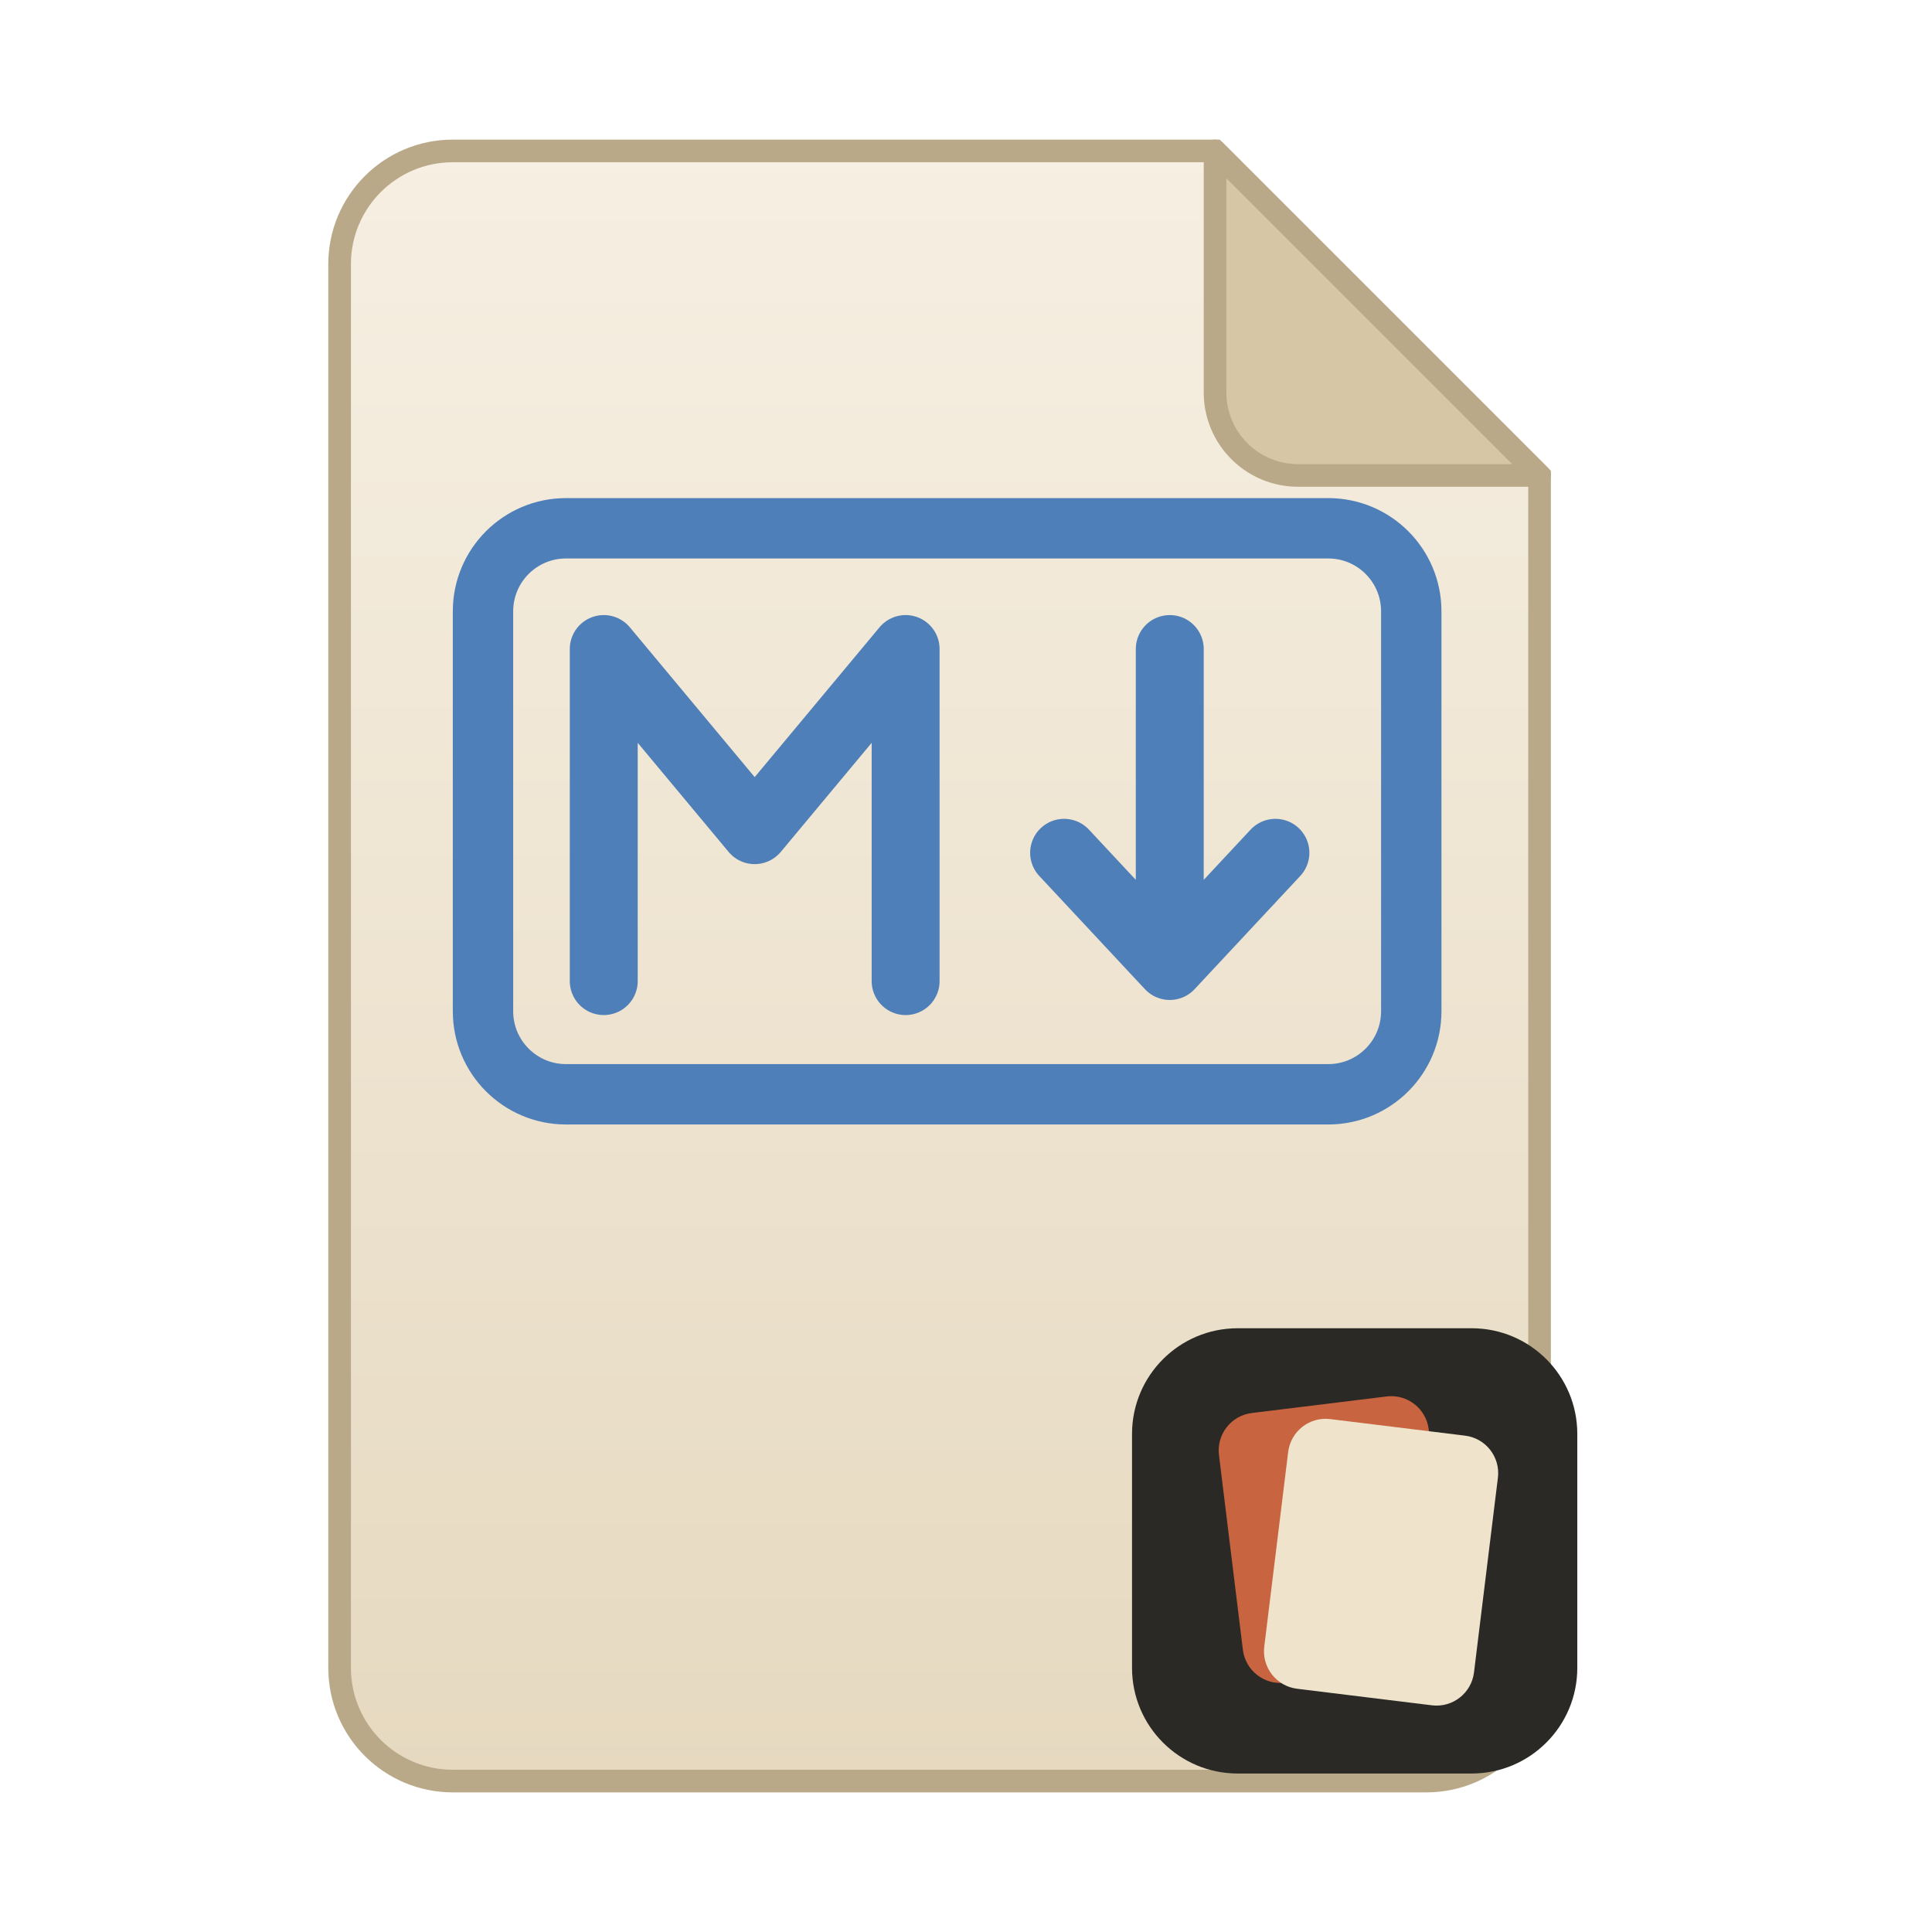
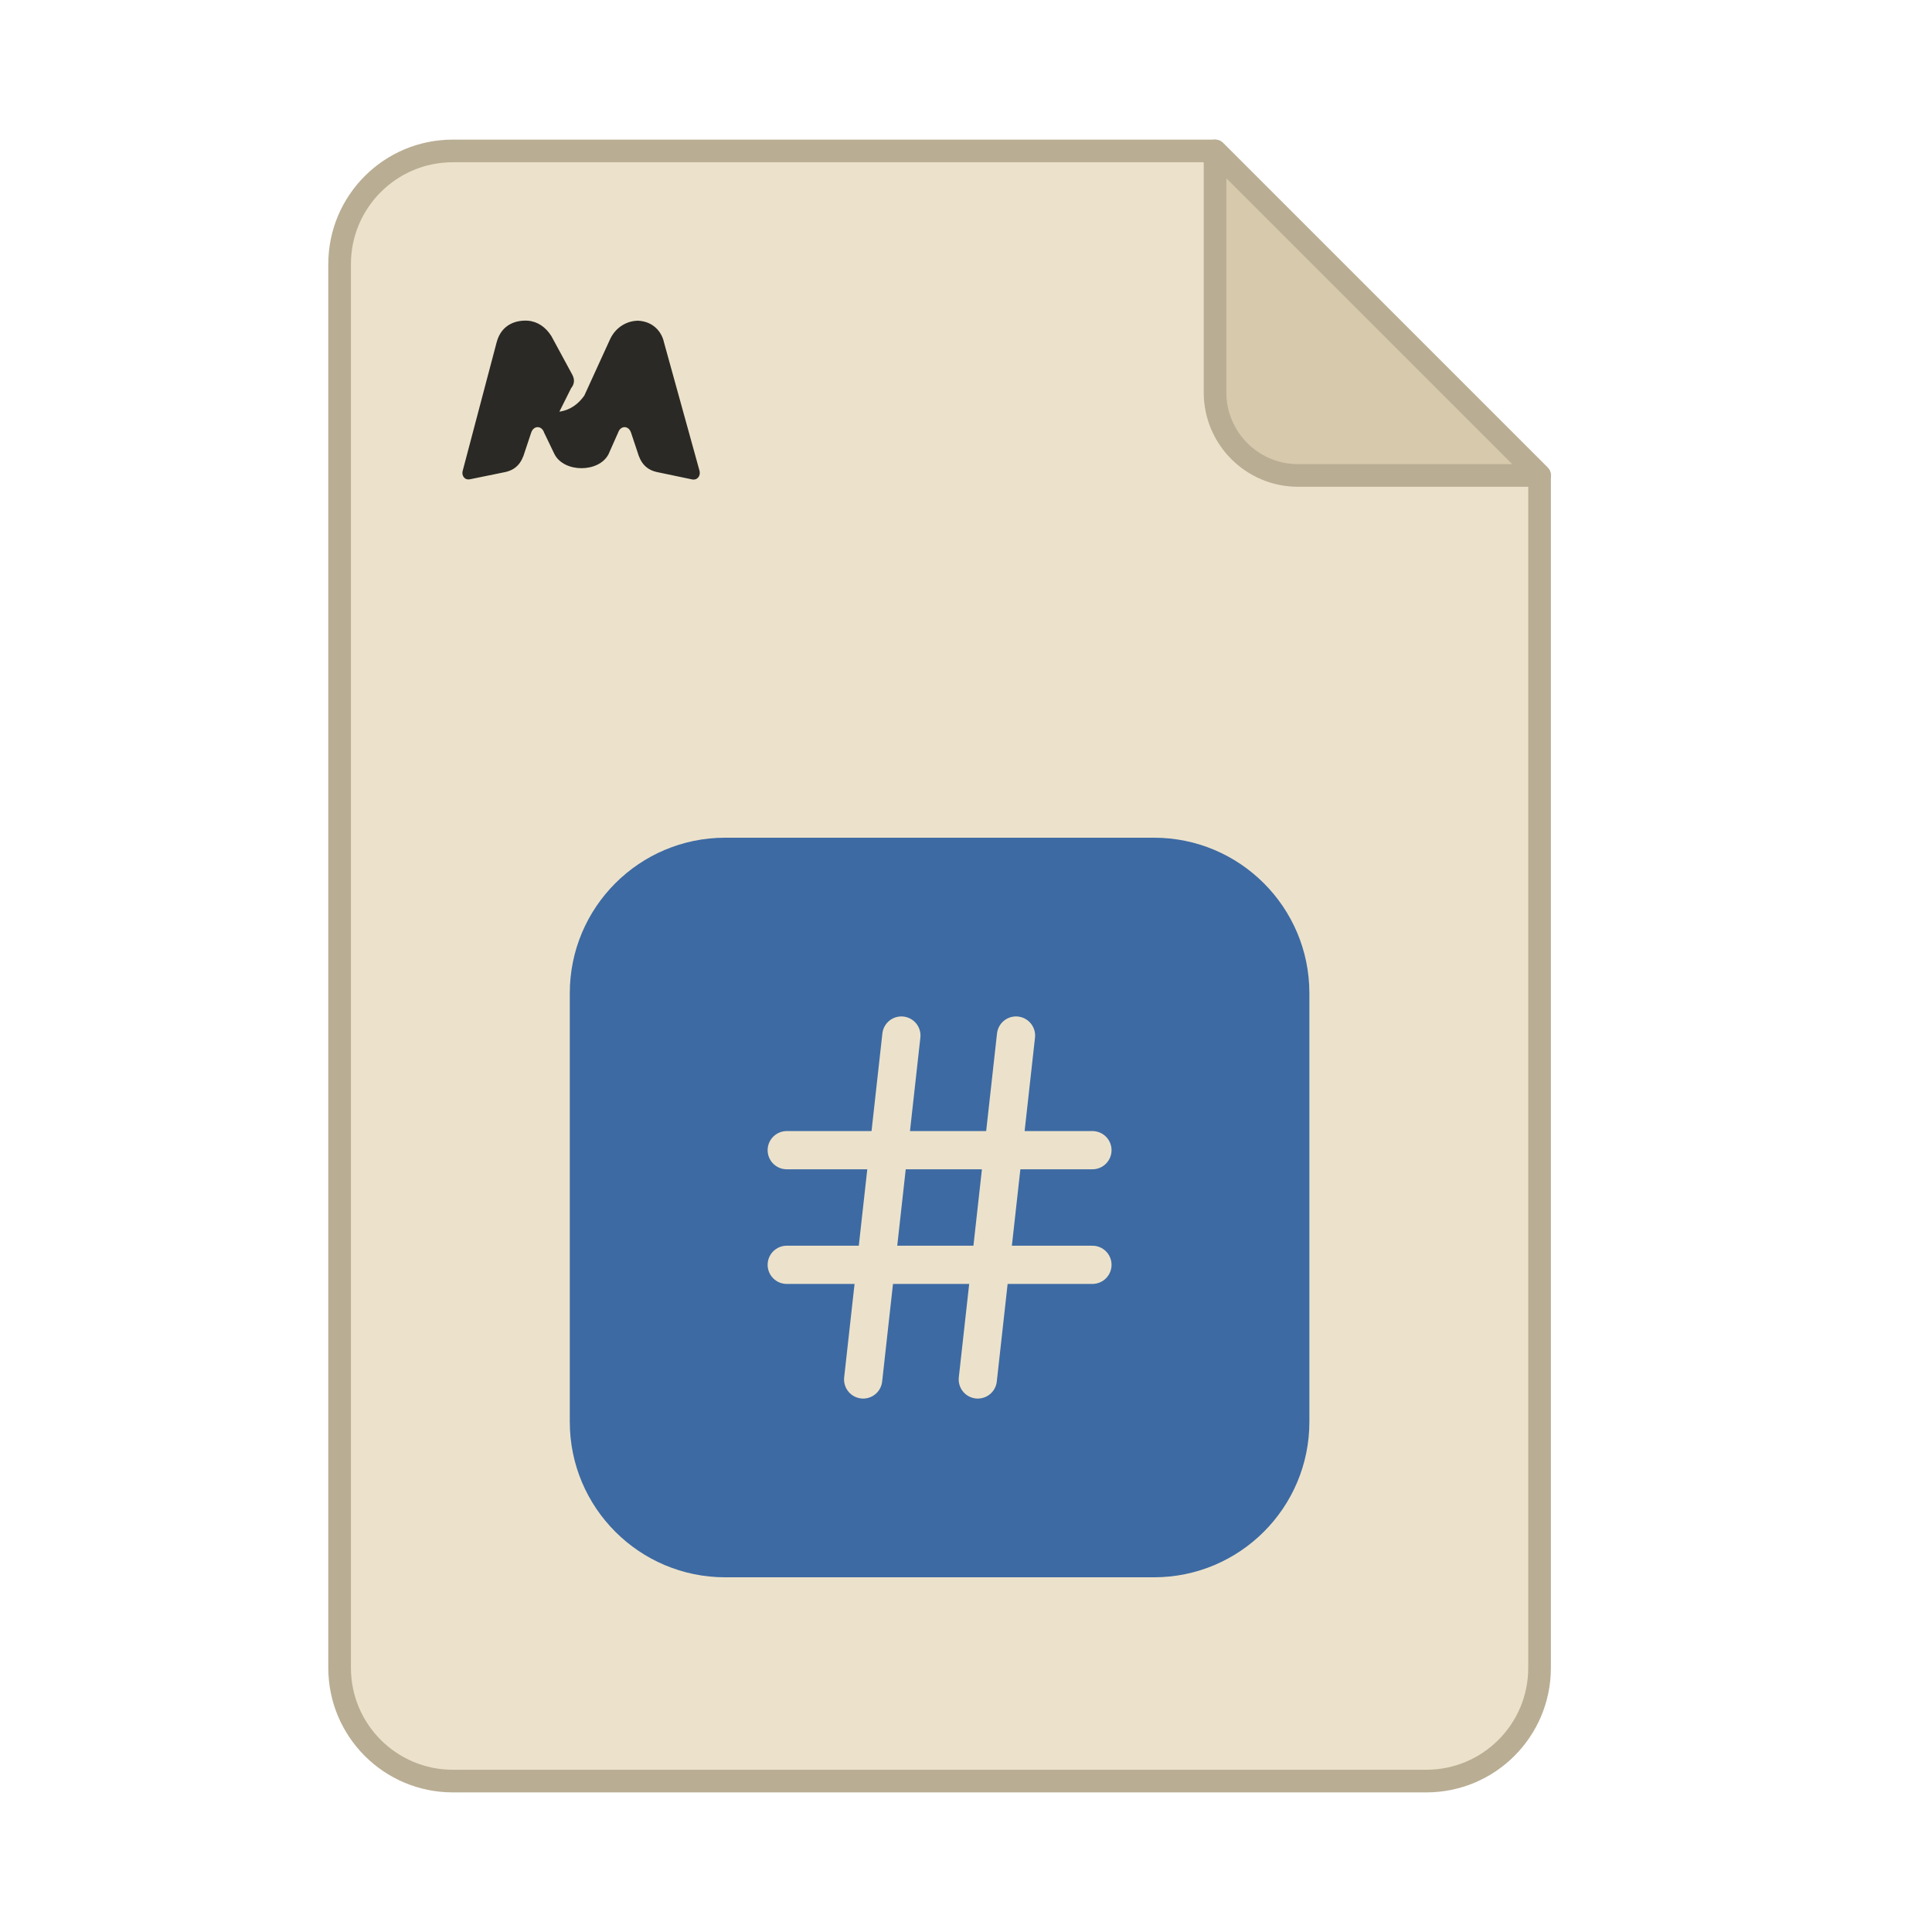
<svg xmlns="http://www.w3.org/2000/svg" width="512" height="512" viewBox="0 0 512 512">
-   <defs>
-     <linearGradient id="p" x1="0" y1="0" x2="0" y2="1">
-       <stop offset="0" stop-color="#f6efe2" />
-       <stop offset="1" stop-color="#e6d9c0" />
-     </linearGradient>
-   </defs>
-   <path d="M120 40 H322 L408 126 V442 a30 30 0 0 1 -30 30 H120 a30 30 0 0 1 -30 -30 V70 a30 30 0 0 1 30 -30 Z" fill="url(#p)" stroke="#b9a988" stroke-width="6" />
-   <path d="M322 40 V104 a22 22 0 0 0 22 22 H408 Z" fill="#d6c6a6" stroke="#b9a988" stroke-width="6" stroke-linejoin="round" />
-   <rect x="128" y="140" width="246" height="150" rx="22" fill="none" stroke="#4f7fb8" stroke-width="16" />
-   <path d="M160 260 V172 L200 220 L240 172 V260" fill="none" stroke="#4f7fb8" stroke-width="18" stroke-linejoin="round" stroke-linecap="round" />
-   <path d="M310 172 V250 M282 226 L310 256 L338 226" fill="none" stroke="#4f7fb8" stroke-width="18" stroke-linejoin="round" stroke-linecap="round" />
-   <g transform="translate(300 352)">
-     <rect width="118" height="118" rx="28" fill="#2a2926" />
-     <rect x="26" y="20" width="56" height="72" rx="10" fill="#c8643f" transform="rotate(-7 54 56)" />
-     <rect x="38" y="26" width="56" height="72" rx="10" fill="#efe3cc" transform="rotate(7 66 62)" />
+   <path d="M120 40 H322 L408 126 V442 a30 30 0 0 1 -30 30 H120 a30 30 0 0 1 -30 -30 V70 a30 30 0 0 1 30 -30 Z" fill="#ece2cb" stroke="#b9ad93" stroke-width="6" stroke-linejoin="round" />
+   <path d="M322 40 V104 a22 22 0 0 0 22 22 H408 Z" fill="#d6c9ac" stroke="#b9ad93" stroke-width="6" stroke-linejoin="round" />
+   <g transform="translate(112 64) scale(0.08203125)">
+     <path transform="translate(512 512) scale(1.3) translate(-512 -511)" fill="#2a2925" d="M 236 708 C 222 711 214 698 218 686 L 302 368 C 314 322 352 312 380 314 C 404 316 424 330 438 352 L 490 448 C 497 461 495 472 487 482 L 458 540 C 486 536 506 520 520 500 L 584 360 C 598 330 626 314 654 314 C 690 316 712 340 718 368 L 806 686 C 810 700 800 712 786 708 L 700 690 C 674 684 660 668 652 640 L 636 592 C 630 574 610 574 604 592 L 580 646 C 556 692 470 692 446 646 L 420 592 C 414 574 394 574 388 592 L 372 640 C 364 668 350 684 324 690 Z" />
+   </g>
+   <rect x="151.0" y="222" width="196" height="196" rx="41.2" fill="#3d6aa3" />
+   <g transform="translate(188.24 259.24) scale(5.0633)" fill="none" stroke="#ece2cb" stroke-width="2" stroke-linecap="round" stroke-linejoin="round">
+     <line x1="4" x2="20" y1="9" y2="9" />
+     <line x1="4" x2="20" y1="15" y2="15" />
+     <line x1="10" x2="8" y1="3" y2="21" />
+     <line x1="16" x2="14" y1="3" y2="21" />
  </g>
</svg>
